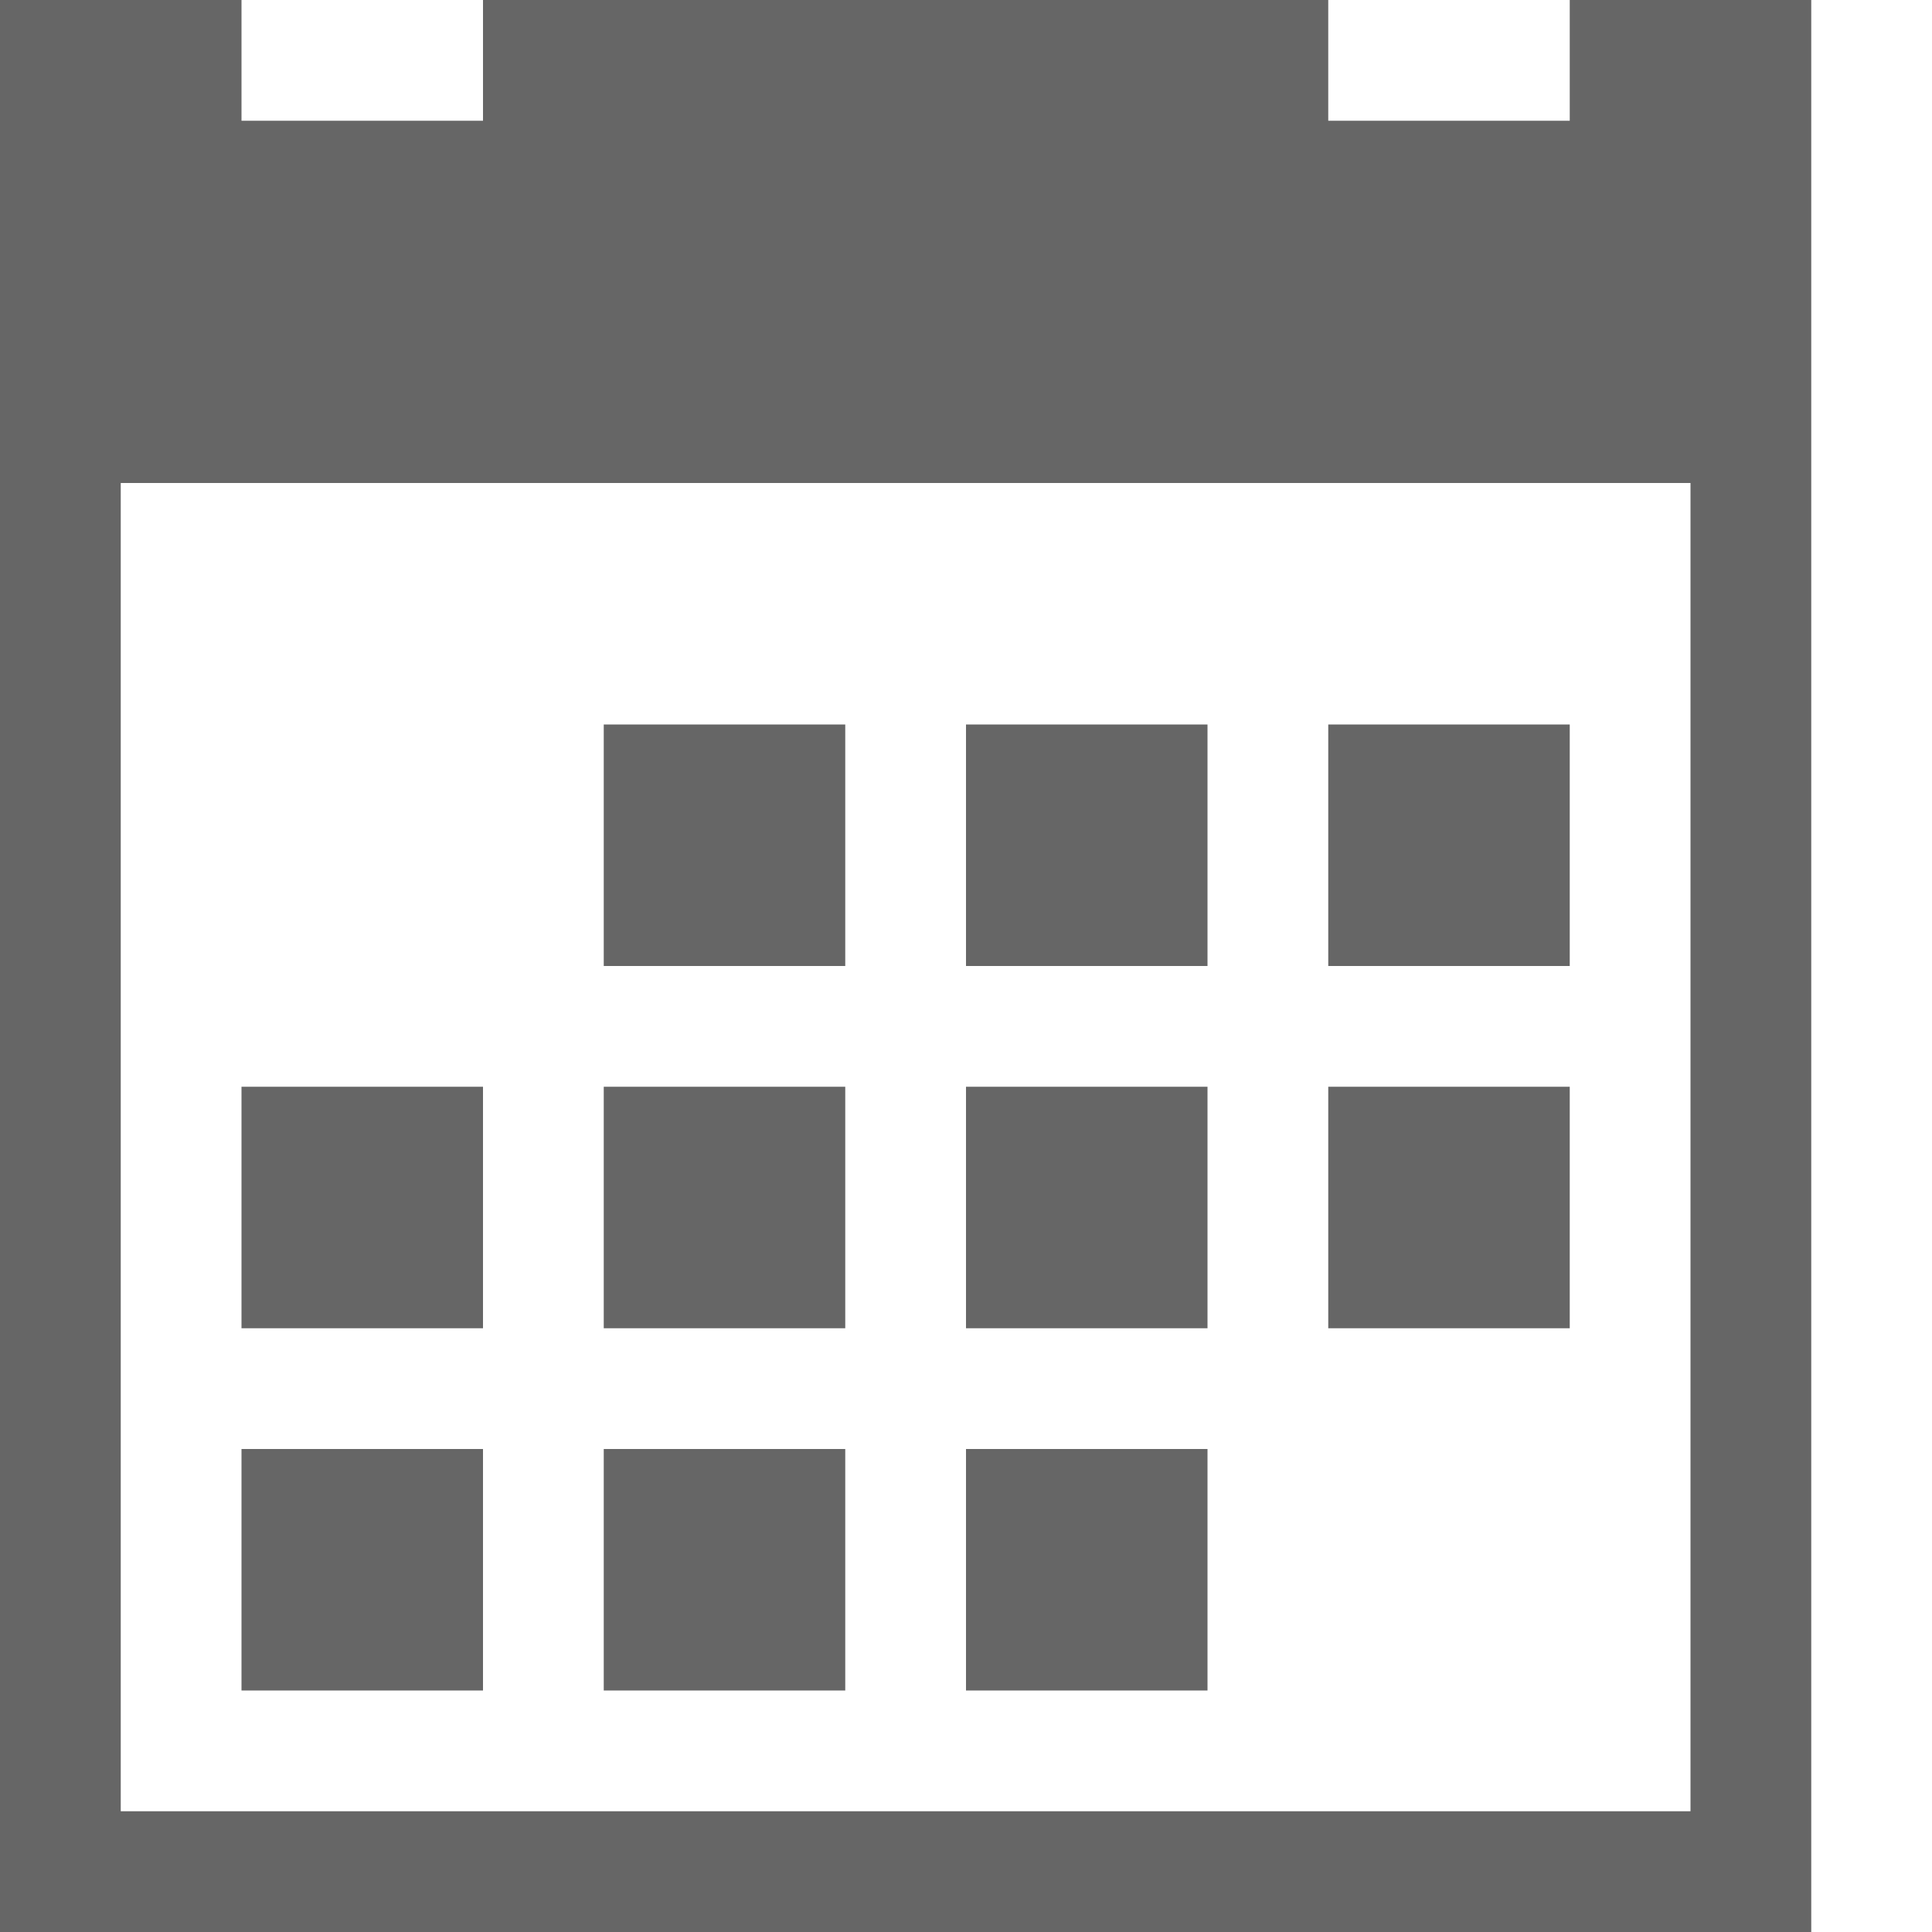
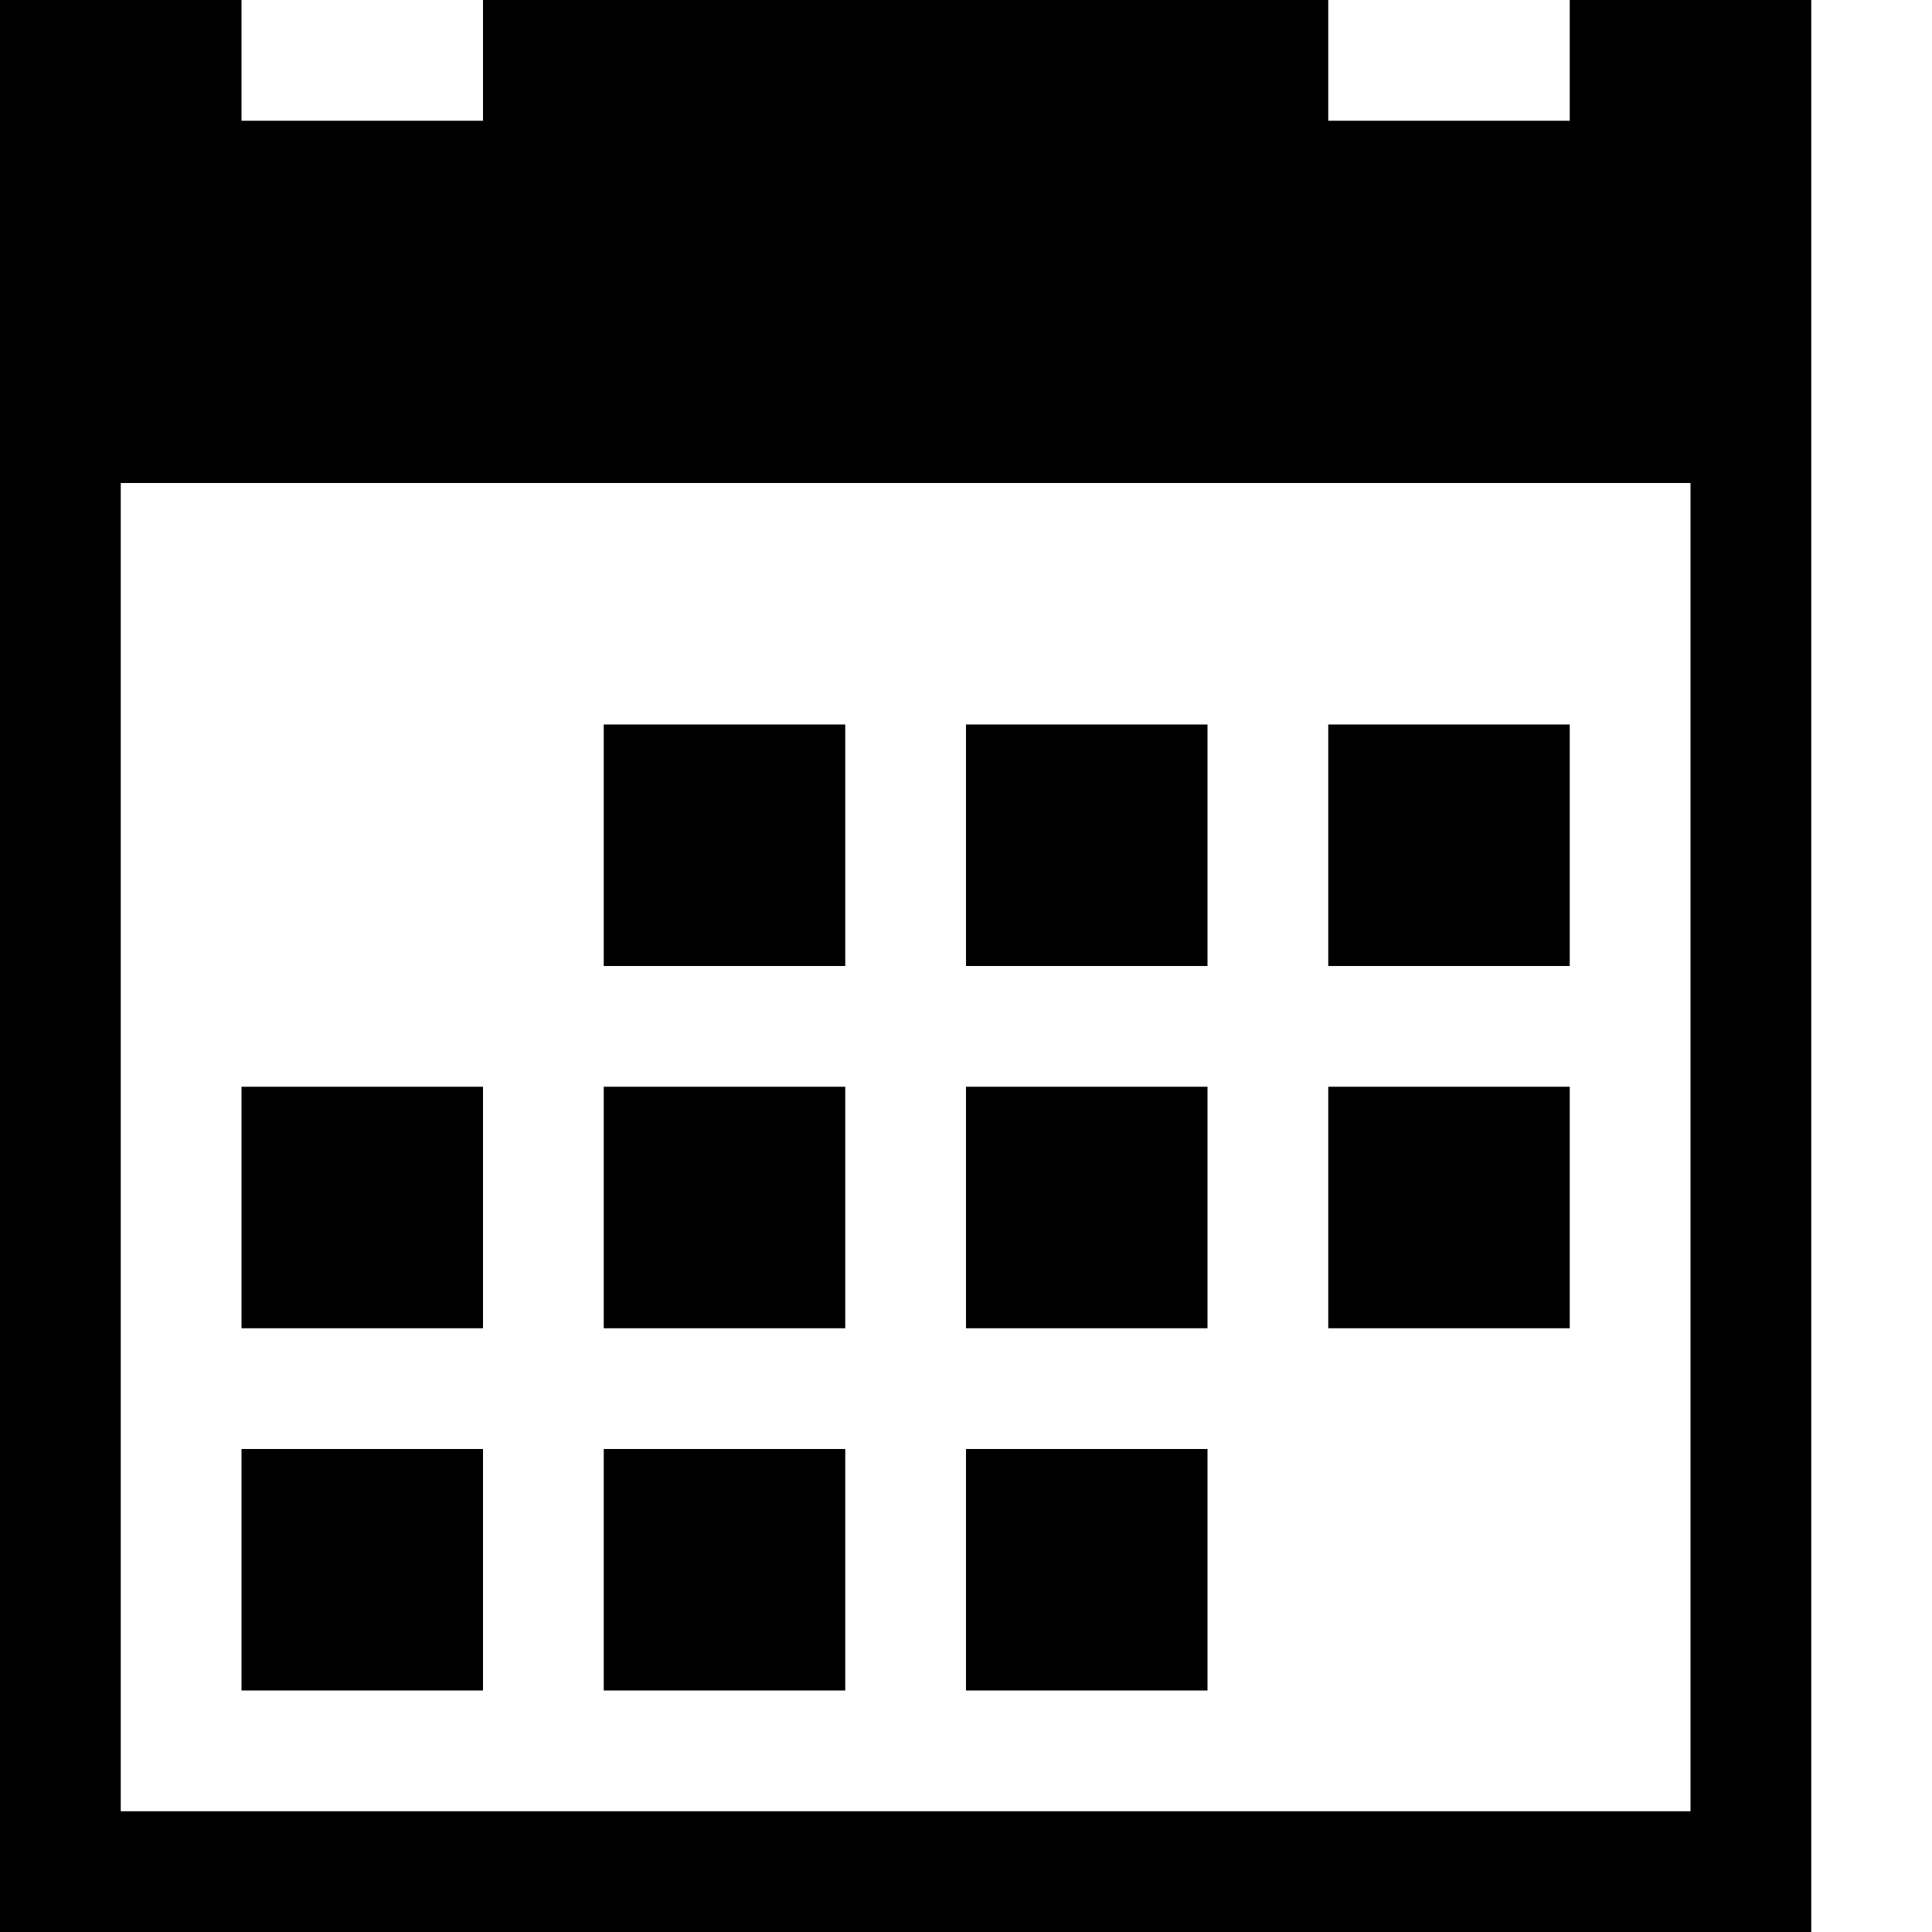
- <svg xmlns="http://www.w3.org/2000/svg" width="32" height="32" viewBox="0 0 32 32">
-   <path d="M10 12h4v4h-4zm6 0h4v4h-4zm6 0h4v4h-4zM4 24h4v4H4zm6 0h4v4h-4zm6 0h4v4h-4zm-6-6h4v4h-4zm6 0h4v4h-4zm6 0h4v4h-4zM4 18h4v4H4zM26 0v2h-4V0H8v2H4V0H0v32h30V0h-4zm2 30H2V8h26v22z" fill="#666" />
+ <svg xmlns="http://www.w3.org/2000/svg" width="32" height="32" viewBox="0 0 32 32" role="image">
+   <path fill="currentColor" d="M10 12h4v4h-4zm6 0h4v4h-4zm6 0h4v4h-4zM4 24h4v4H4zm6 0h4v4h-4zm6 0h4v4h-4zm-6-6h4v4h-4zm6 0h4v4h-4zm6 0h4v4h-4zM4 18h4v4H4zM26 0v2h-4V0H8v2H4V0H0v32h30V0h-4zm2 30H2V8h26v22z" />
</svg>
